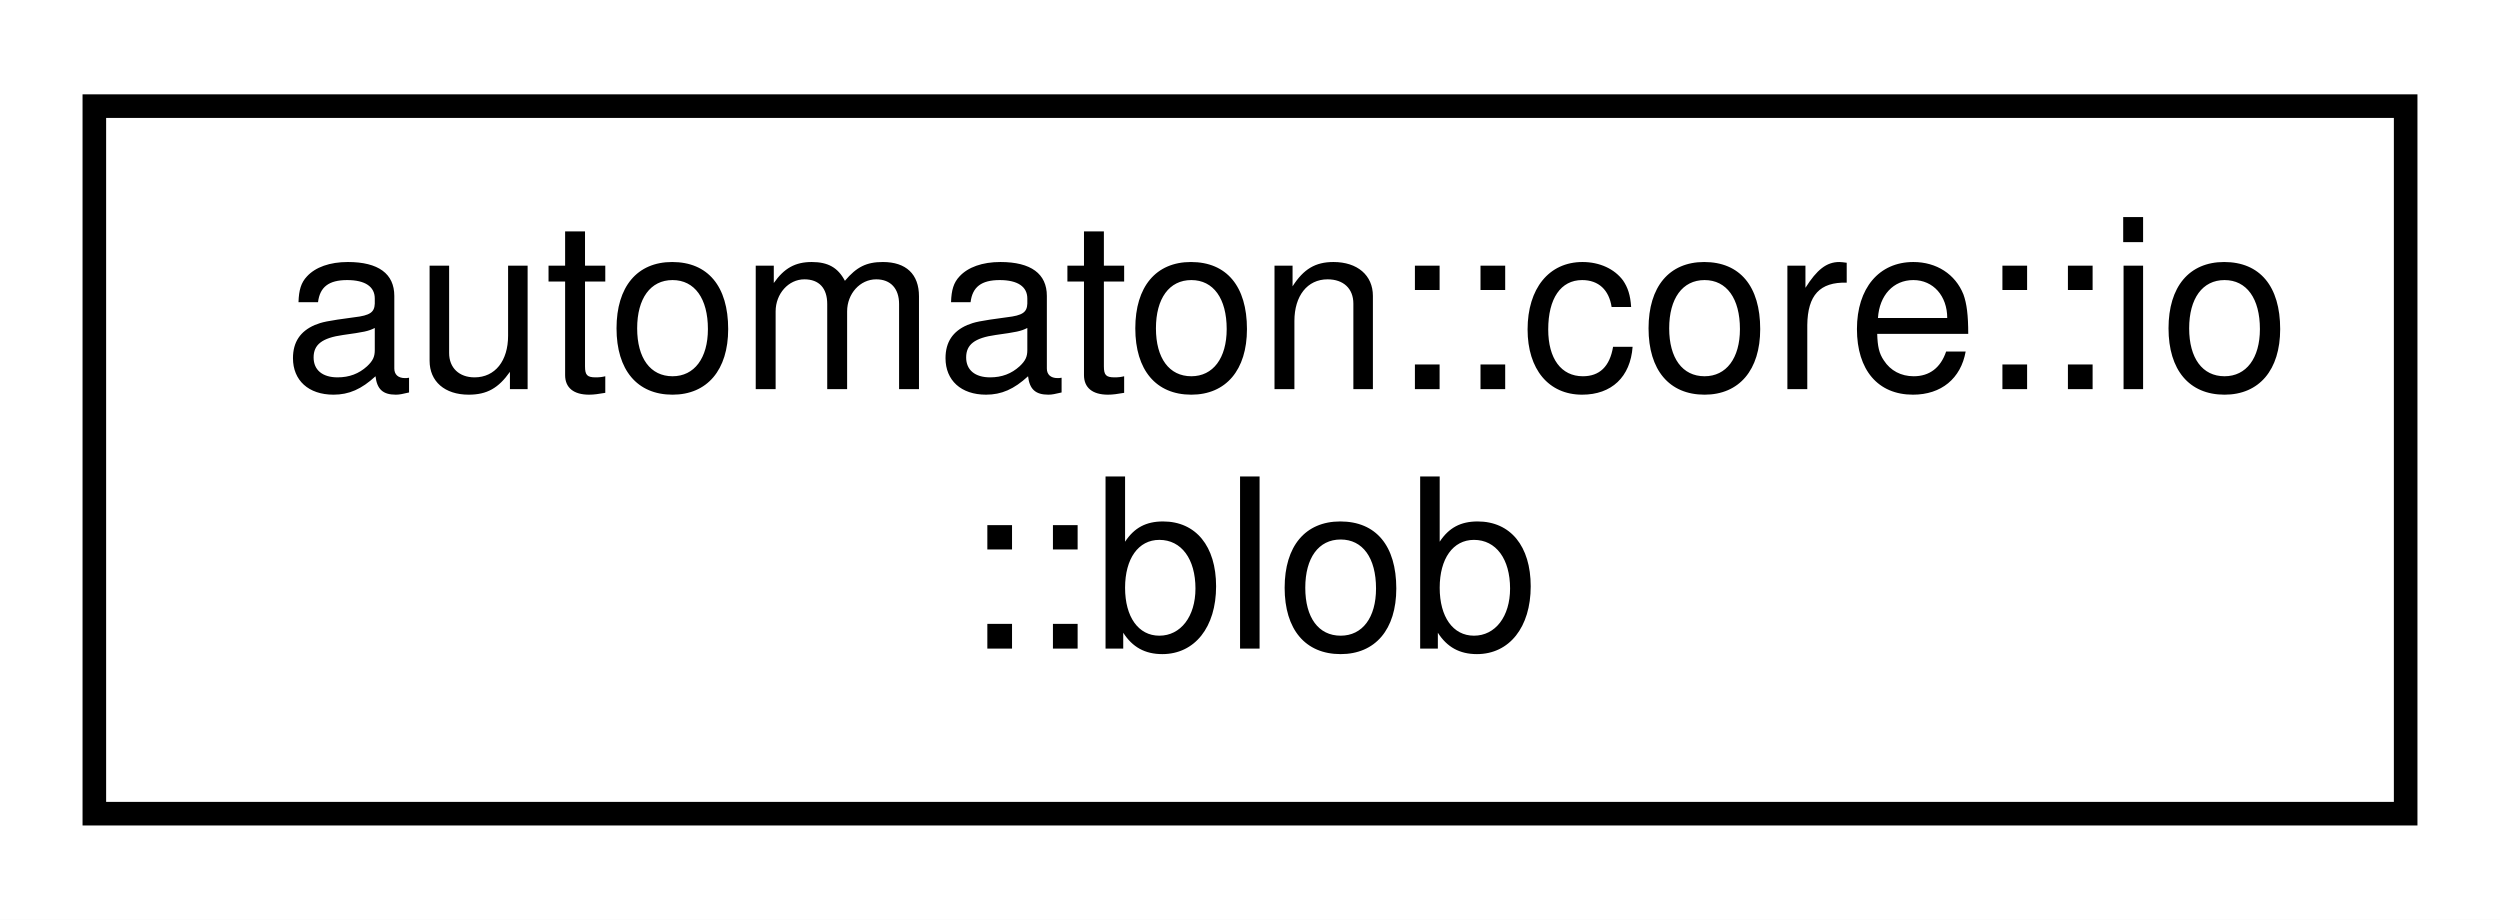
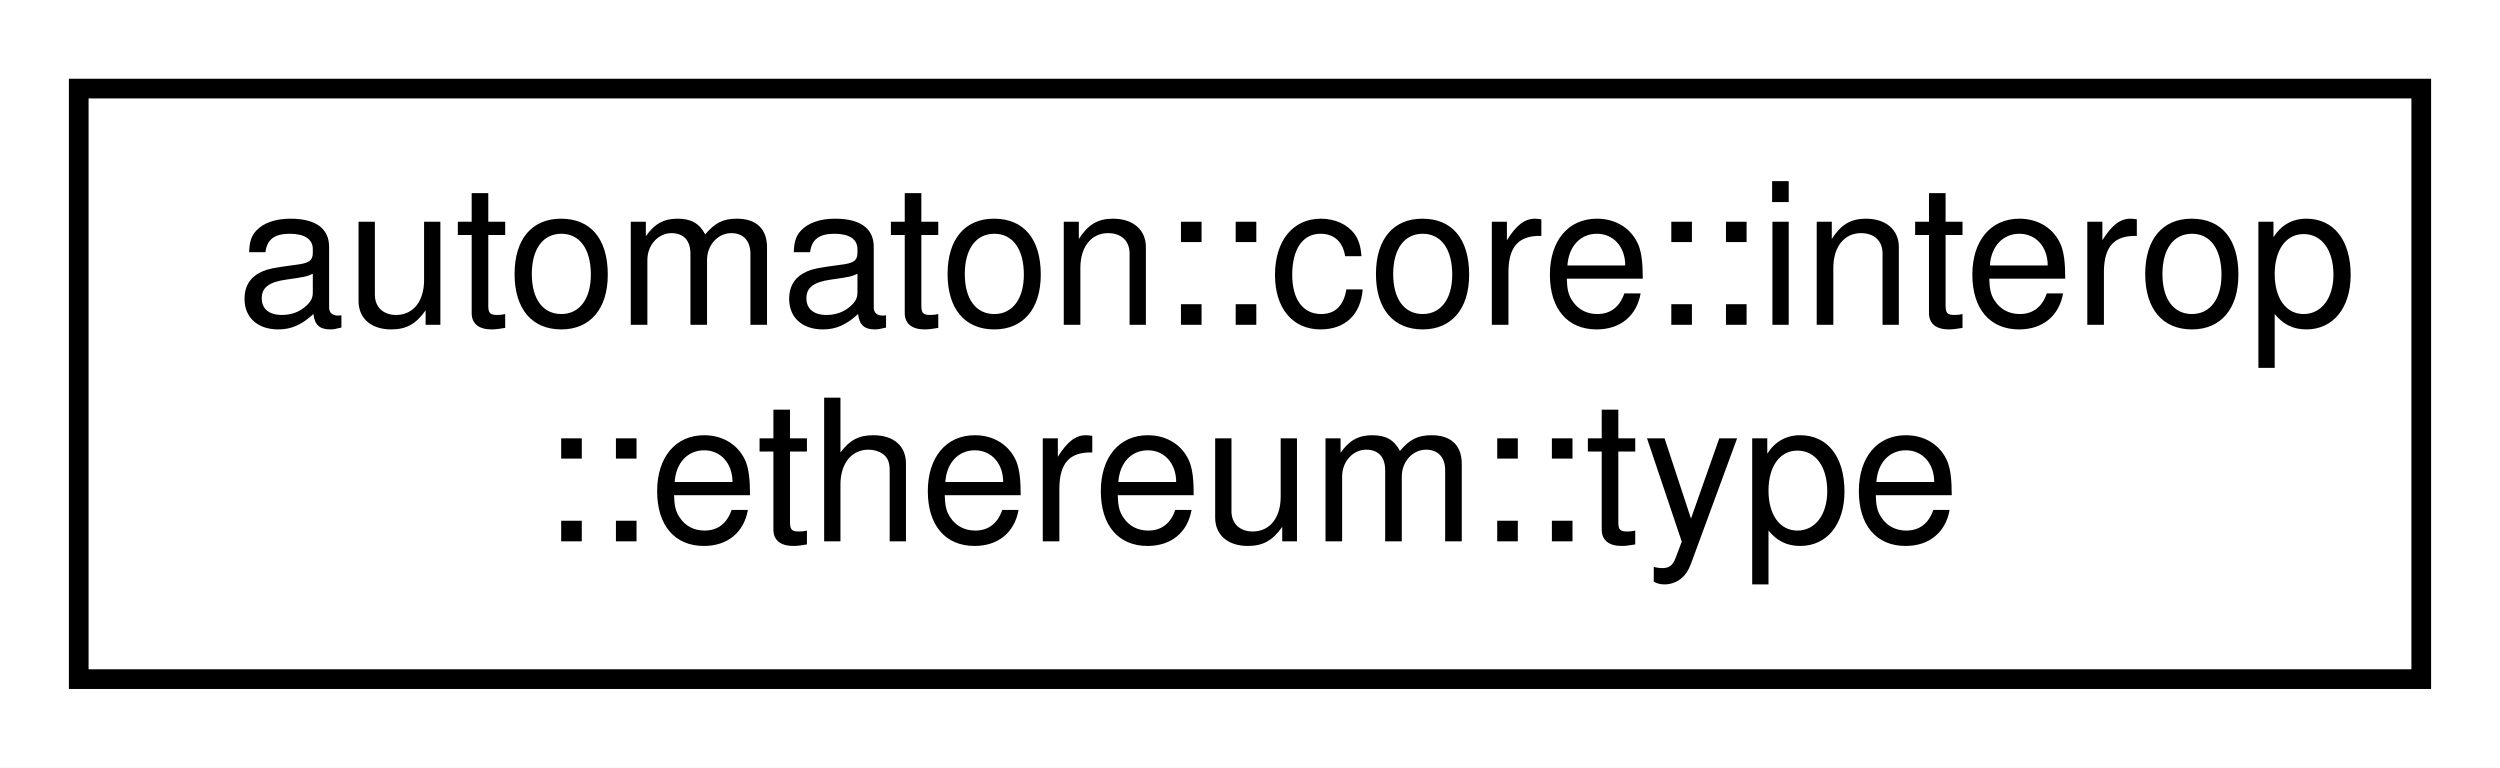
- <svg xmlns="http://www.w3.org/2000/svg" xmlns:xlink="http://www.w3.org/1999/xlink" width="106pt" height="39pt" viewBox="0.00 0.00 106.00 39.00">
+ <svg xmlns="http://www.w3.org/2000/svg" xmlns:xlink="http://www.w3.org/1999/xlink" width="127pt" height="39pt" viewBox="0.00 0.00 127.00 39.00">
  <g id="graph0" class="graph" transform="scale(1 1) rotate(0) translate(4 35)">
-     <polygon fill="white" stroke="transparent" points="-4,4 -4,-35 102,-35 102,4 -4,4" />
+     <polygon fill="white" stroke="transparent" points="-4,4 -4,-35 123,-35 123,4 -4,4" />
    <g id="node1" class="node">
      <g id="a_node1">
-         <a xlink:href="df/dae/structautomaton_1_1core_1_1io_1_1blob.html" target="_top" xlink:title=" ">
-           <polygon fill="white" stroke="black" points="0,-0.5 0,-30.5 98,-30.5 98,-0.5 0,-0.5" />
-           <text text-anchor="start" x="8" y="-18.5" font-family="Helvetica,sans-Serif" font-size="10.00">automaton::core::io</text>
-           <text text-anchor="middle" x="49" y="-7.5" font-family="Helvetica,sans-Serif" font-size="10.00">::blob</text>
+         <a xlink:href="d7/dea/structautomaton_1_1core_1_1interop_1_1ethereum_1_1type.html" target="_top" xlink:title=" ">
+           <polygon fill="white" stroke="black" points="0,-0.5 0,-30.5 119,-30.5 119,-0.5 0,-0.5" />
+           <text text-anchor="start" x="8" y="-18.5" font-family="Helvetica,sans-Serif" font-size="10.00">automaton::core::interop</text>
+           <text text-anchor="middle" x="59.5" y="-7.5" font-family="Helvetica,sans-Serif" font-size="10.00">::ethereum::type</text>
        </a>
      </g>
    </g>
  </g>
</svg>
